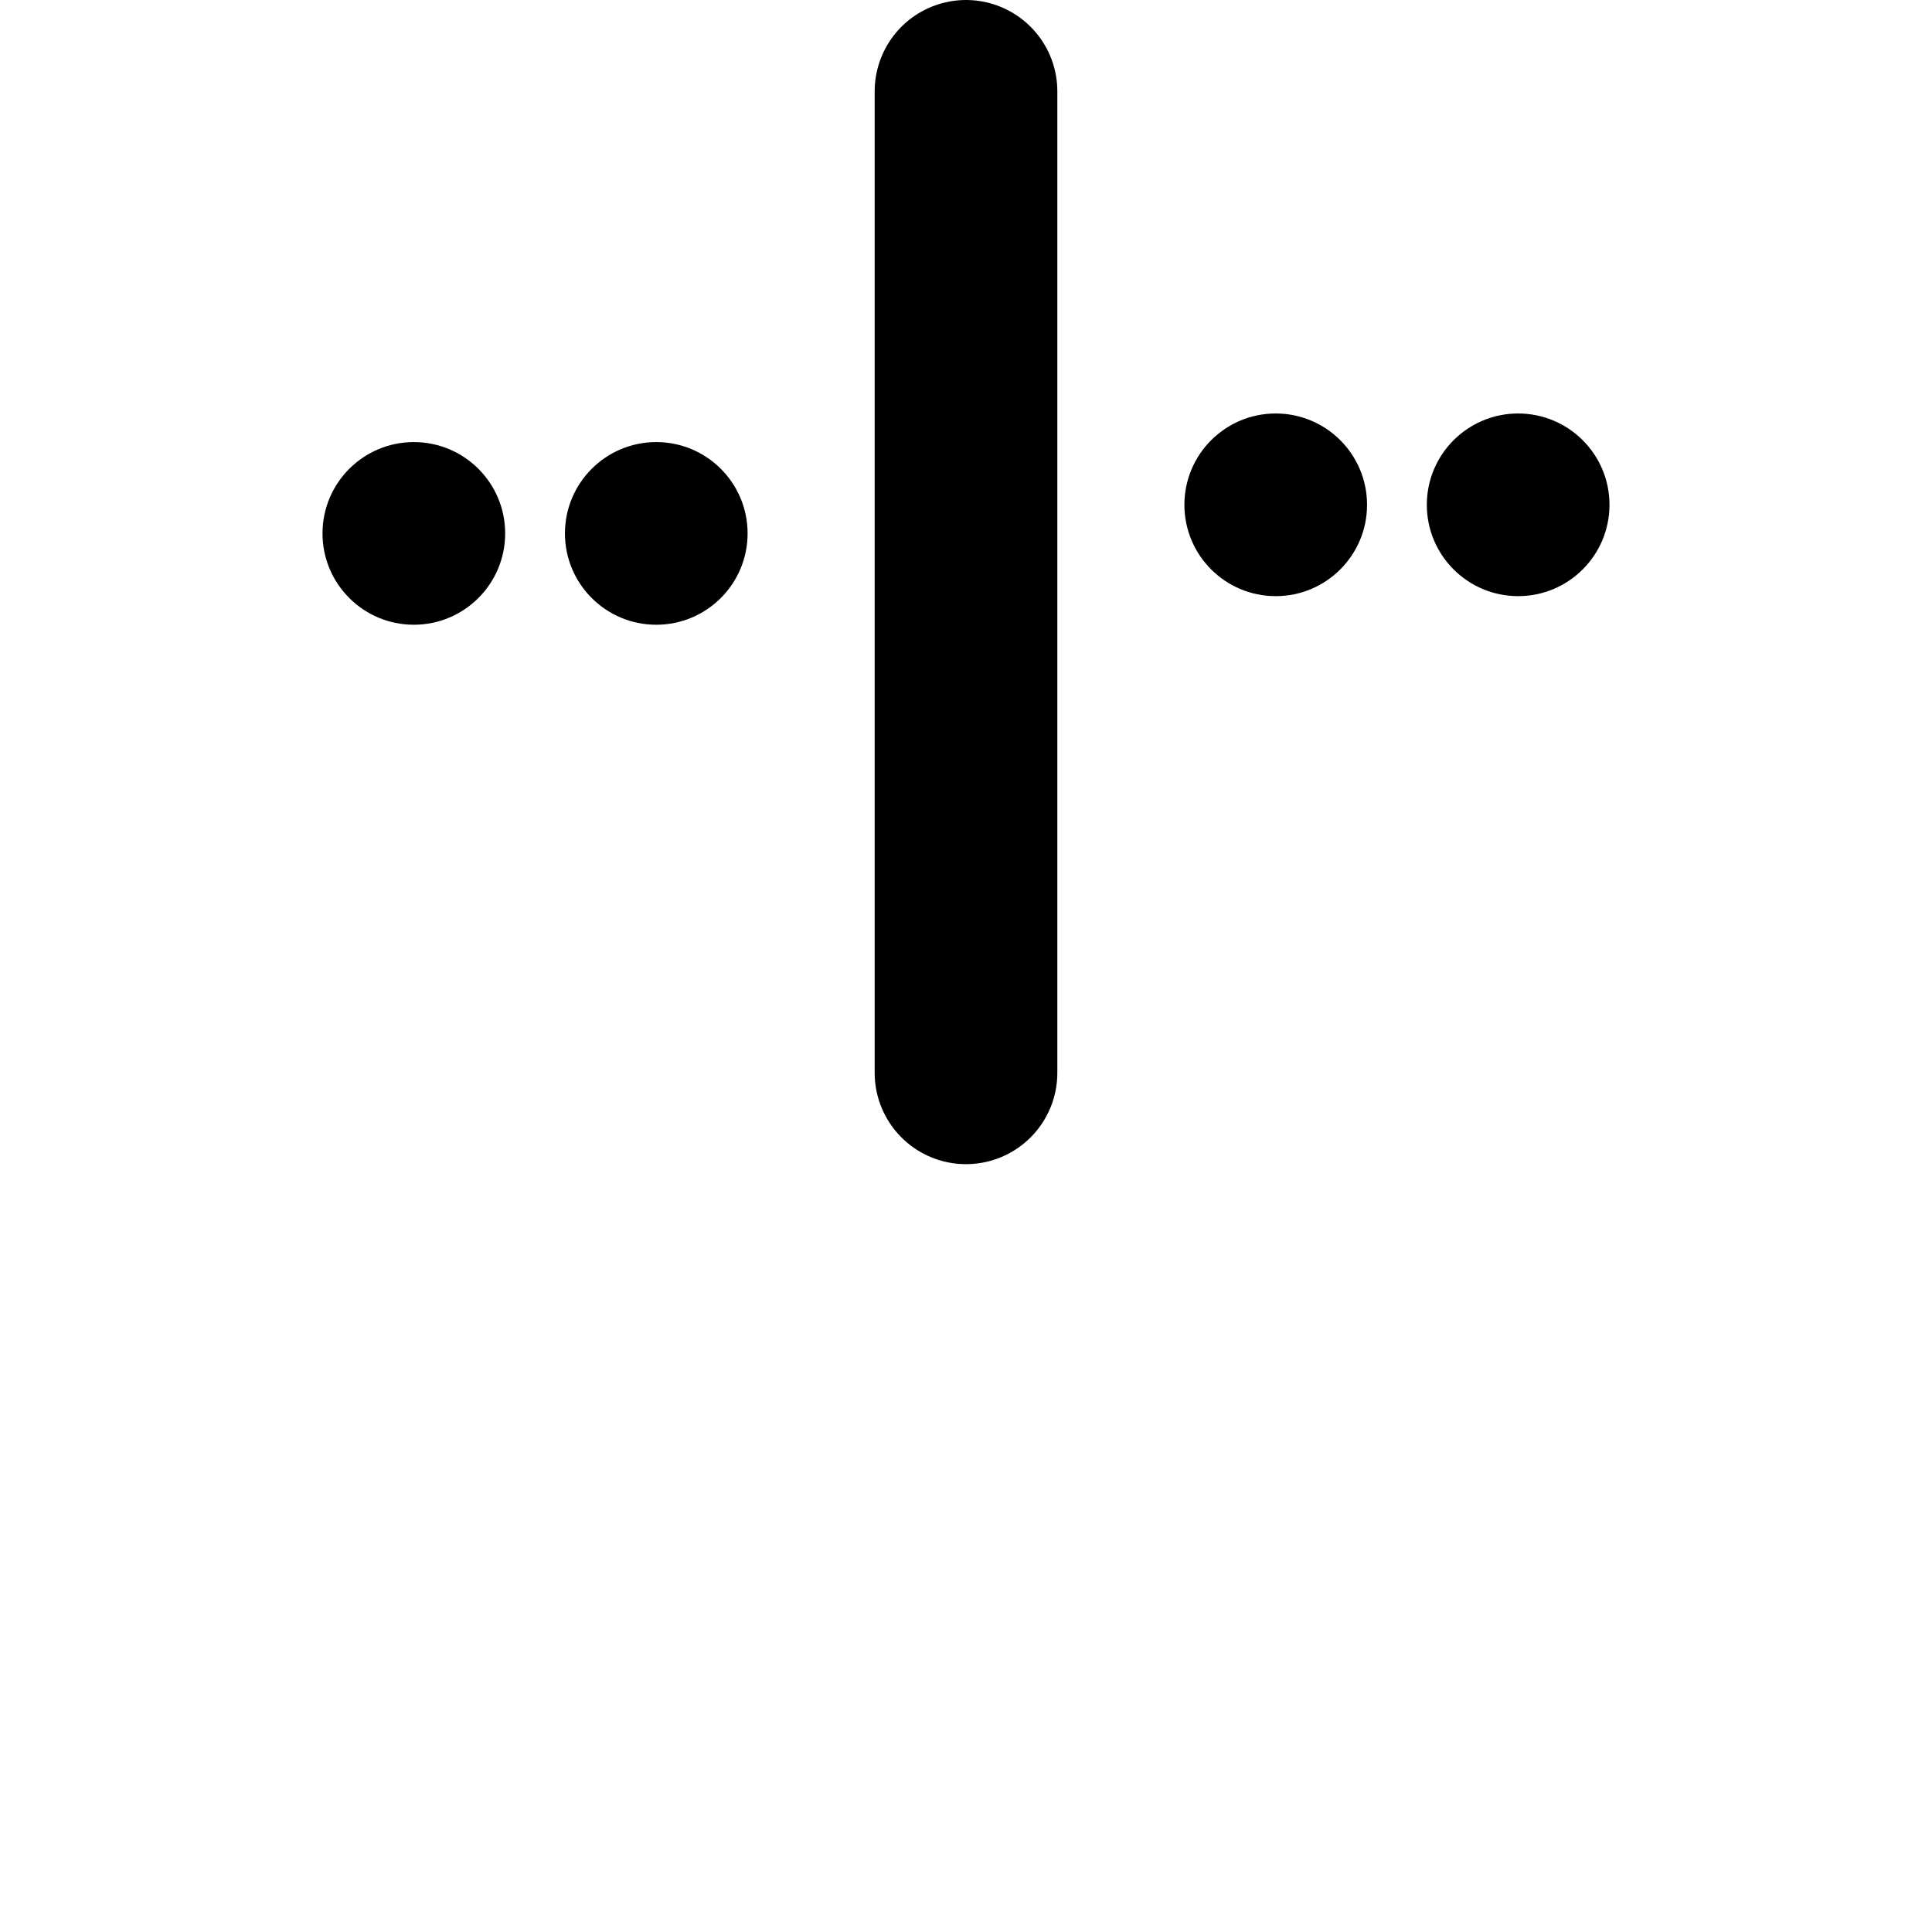
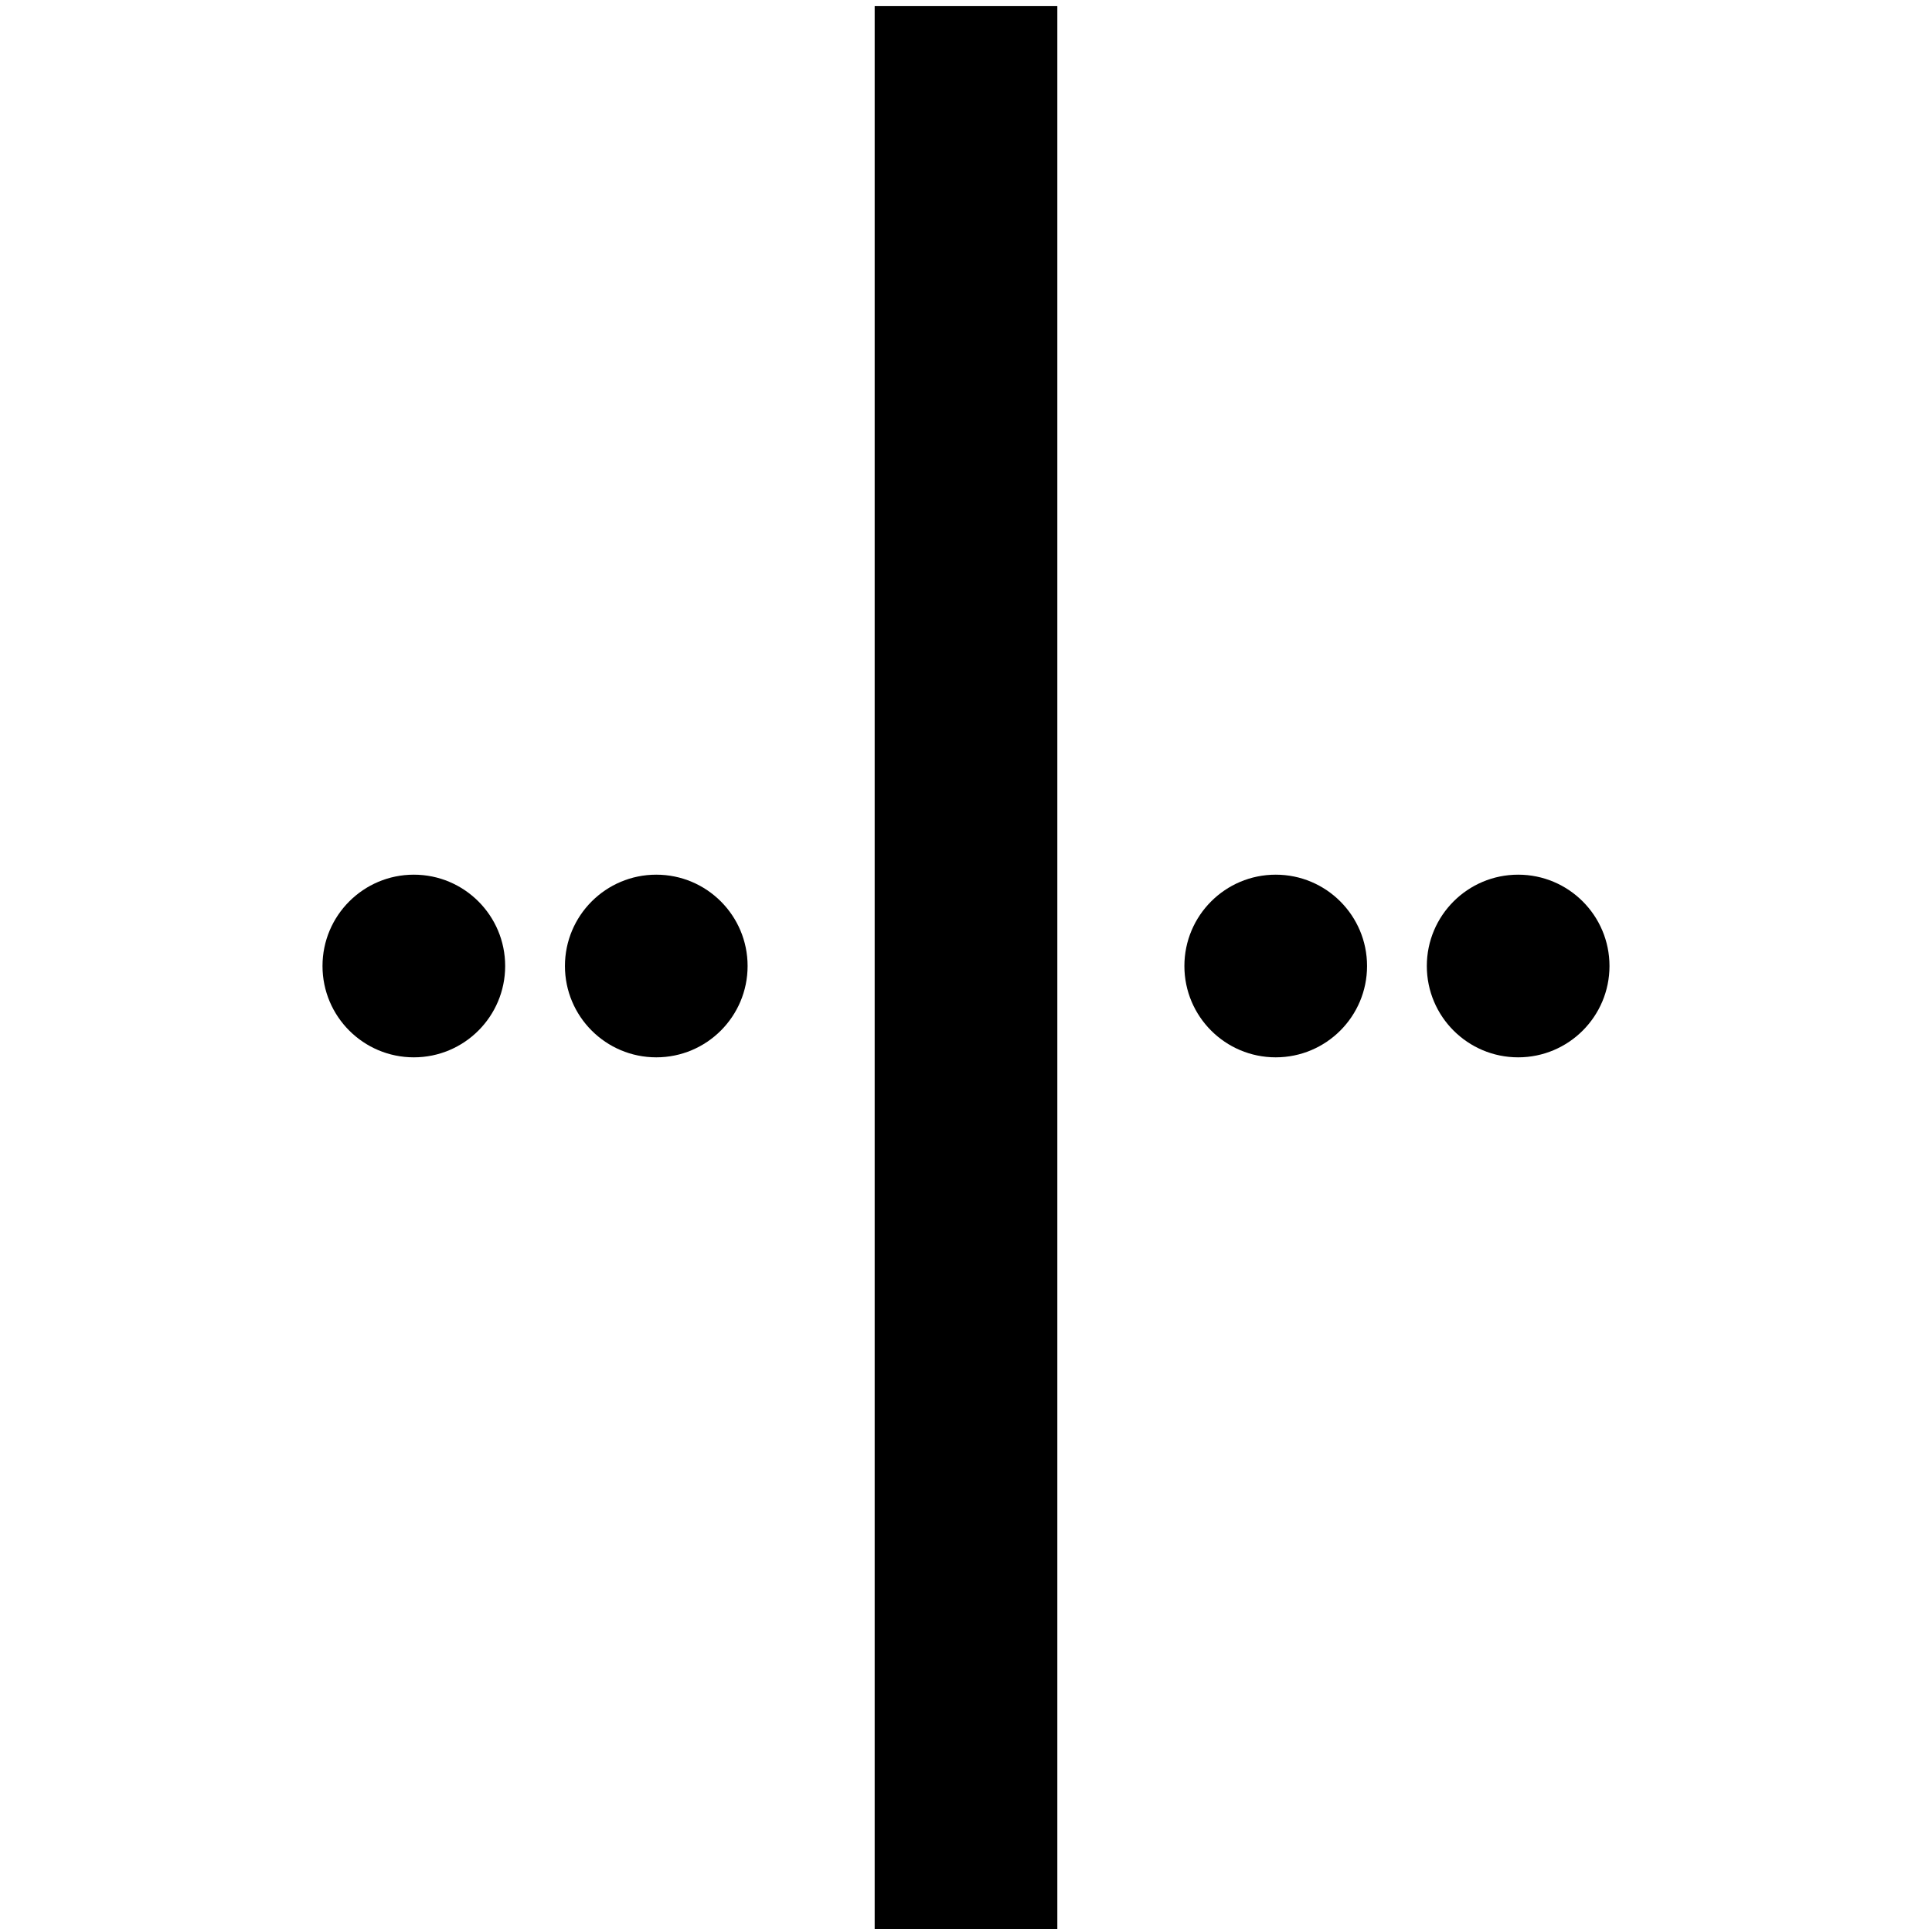
<svg xmlns="http://www.w3.org/2000/svg" width="153.916mm" height="153.916mm" viewBox="0 0 153.916 153.916" version="1.1" id="svg1" xml:space="preserve">
  <defs id="defs1" />
  <g id="g31-0" transform="translate(-1089.087,563.7284)">
-     <g id="g30-4" transform="translate(-0.497037)">
-       <g id="g27-1">
+     <g id="g1" transform="translate(0,36.7414)">
+       <g id="g27-1" transform="translate(-0.497037,-2.278526)">
        <circle style="fill:#000000;fill-opacity:1;stroke-width:5.639;stroke-linecap:round" id="path1-5-7-7" cx="1141.867" cy="-521.233" r="7.276" />
        <circle style="fill:#000000;fill-opacity:1;stroke-width:5.639;stroke-linecap:round" id="path1-5-54-9" cx="1122.553" cy="-521.233" r="7.276" />
      </g>
-       <g id="g27-3-3" transform="translate(68.66351,-2.278526)">
+       <g id="g27-3-3" transform="translate(68.16647,-2.278526)">
        <circle style="fill:#000000;fill-opacity:1;stroke-width:5.639;stroke-linecap:round" id="path1-5-7-0-6" cx="1141.867" cy="-521.233" r="7.276" />
        <circle style="fill:#000000;fill-opacity:1;stroke-width:5.639;stroke-linecap:round" id="path1-5-54-7-2" cx="1122.553" cy="-521.233" r="7.276" />
      </g>
    </g>
-     <path style="fill:none;fill-opacity:1;stroke:#000000;stroke-width:14.552;stroke-linecap:round;stroke-linejoin:round;stroke-dasharray:none;stroke-opacity:1" d="m 1166.045,-556.452 v 78.192" id="path26-1" />
+     <path style="fill:none;fill-opacity:1;stroke:#000000;stroke-width:14.552;stroke-linecap:square;stroke-linejoin:miter;stroke-dasharray:none;stroke-opacity:1" d="m 1166.045,-555.964 v 138.629" id="path26-1" />
  </g>
</svg>
